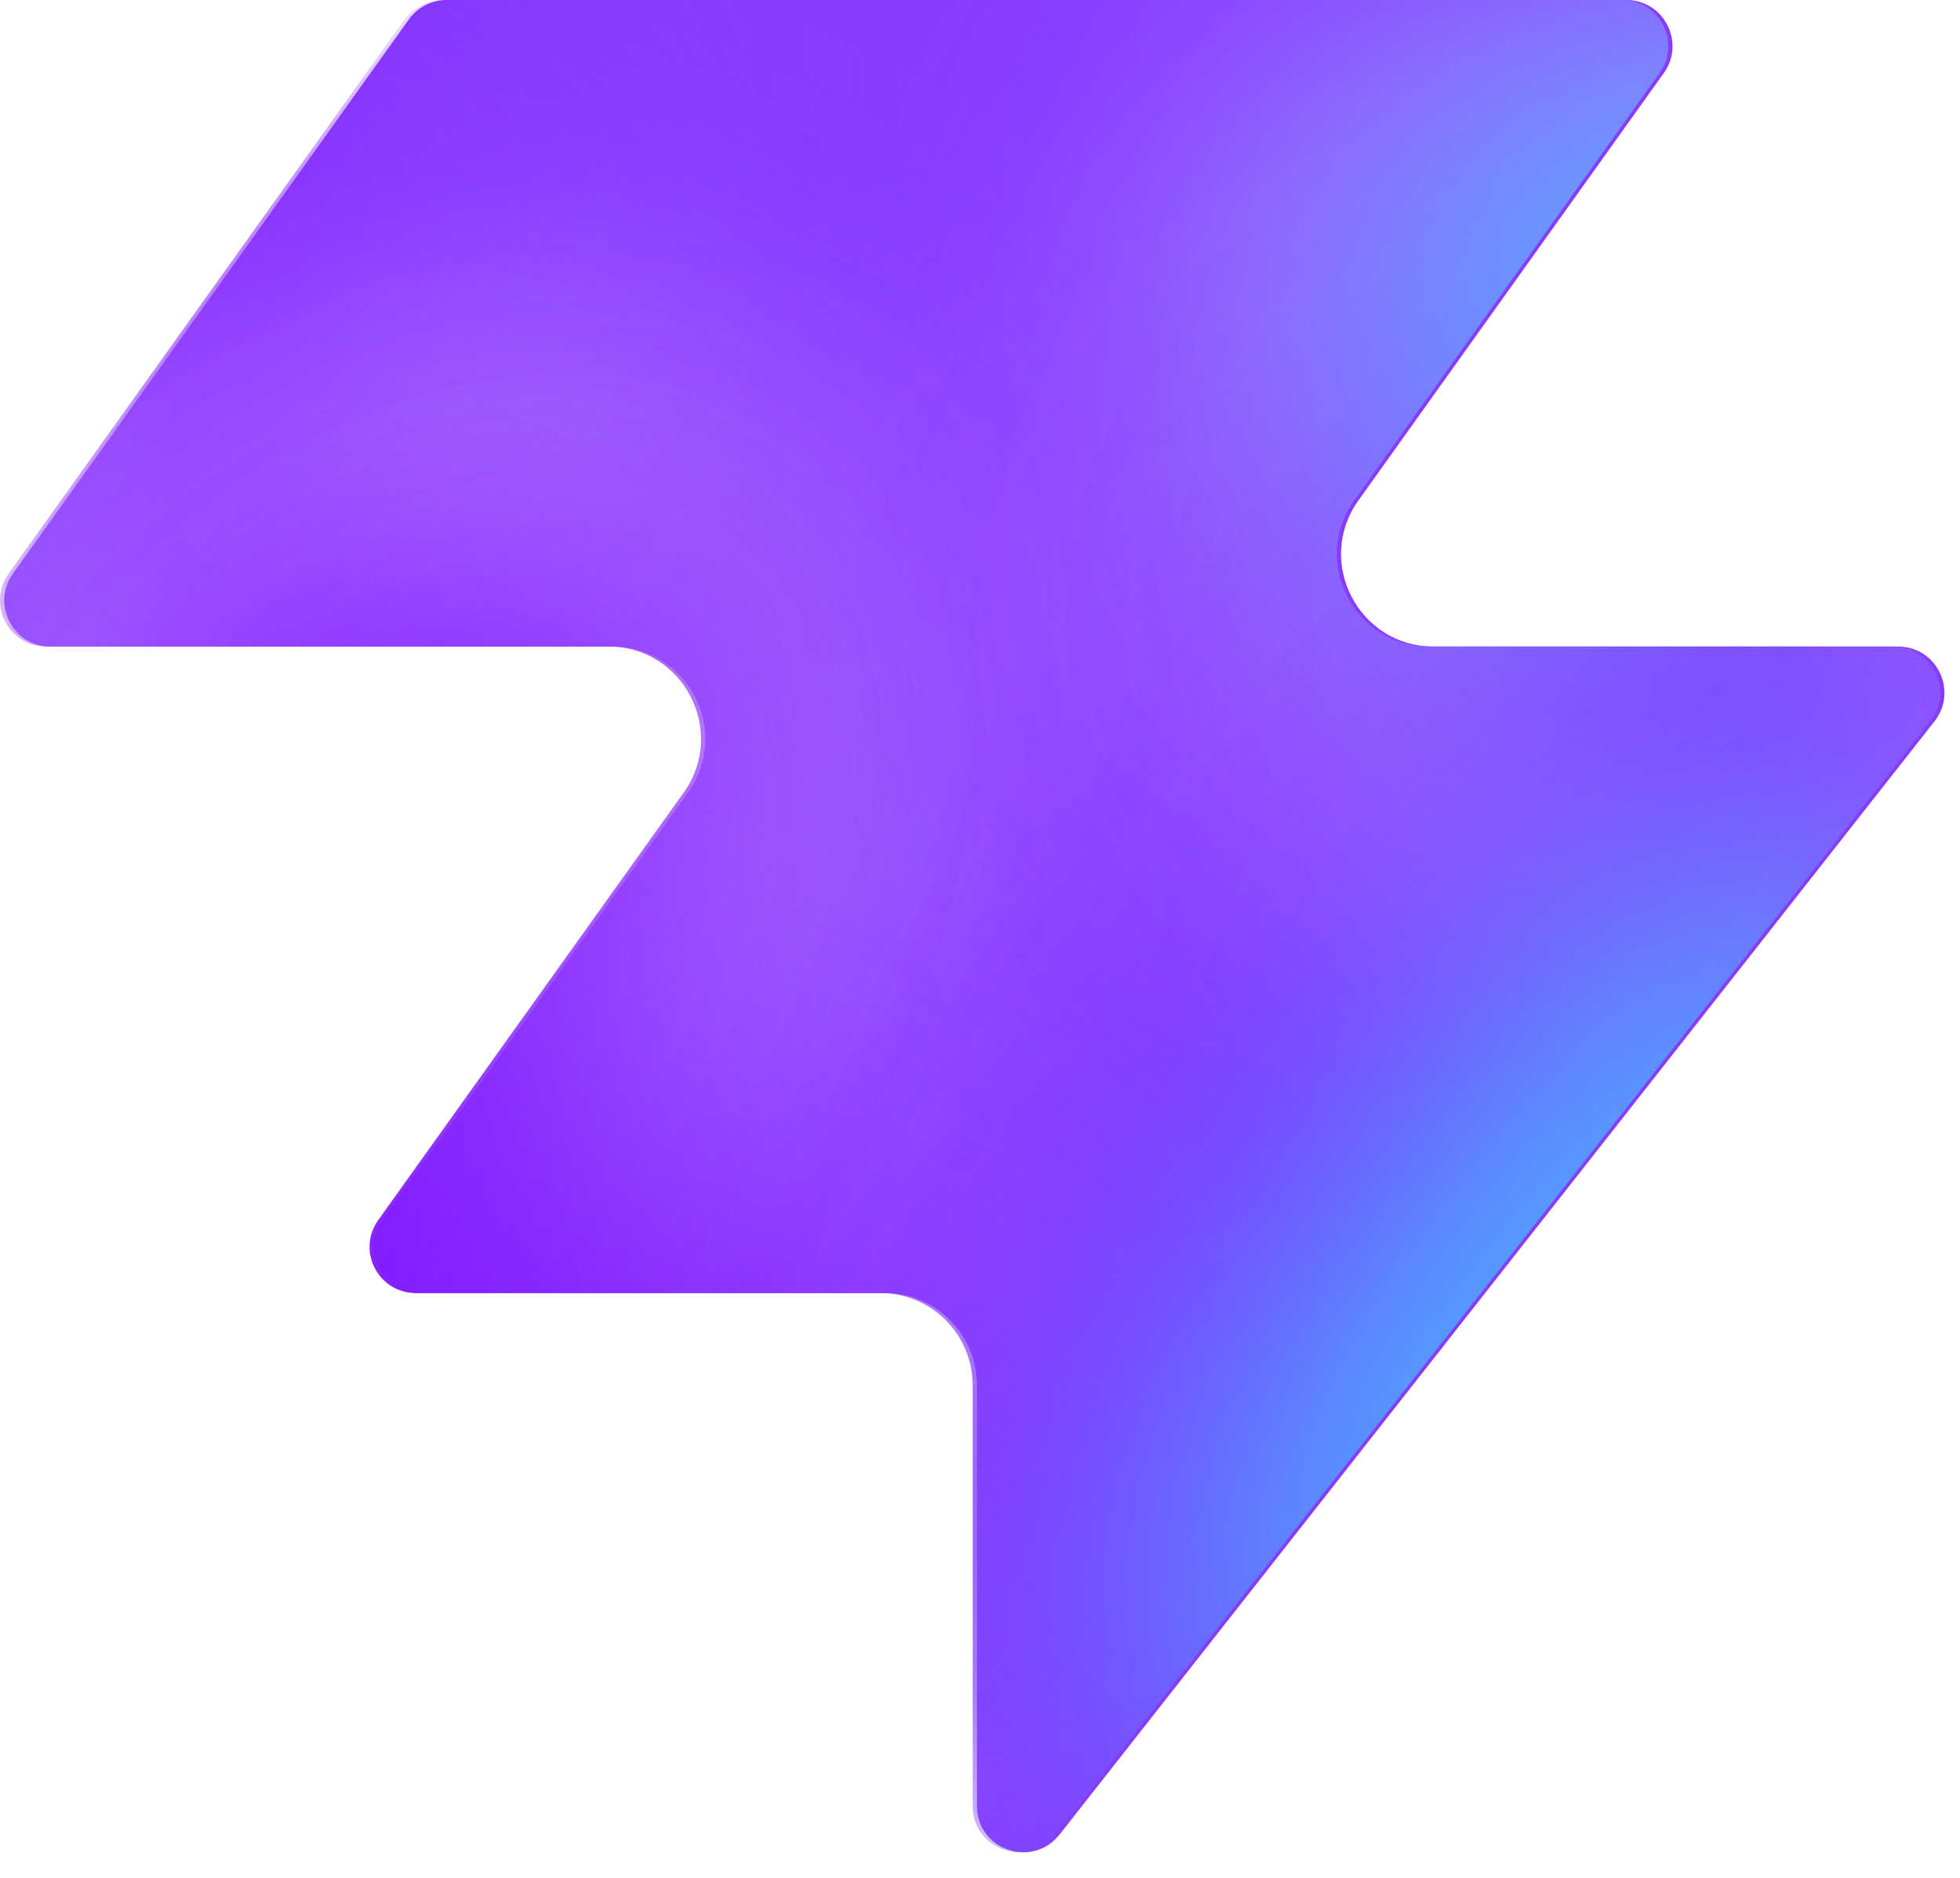
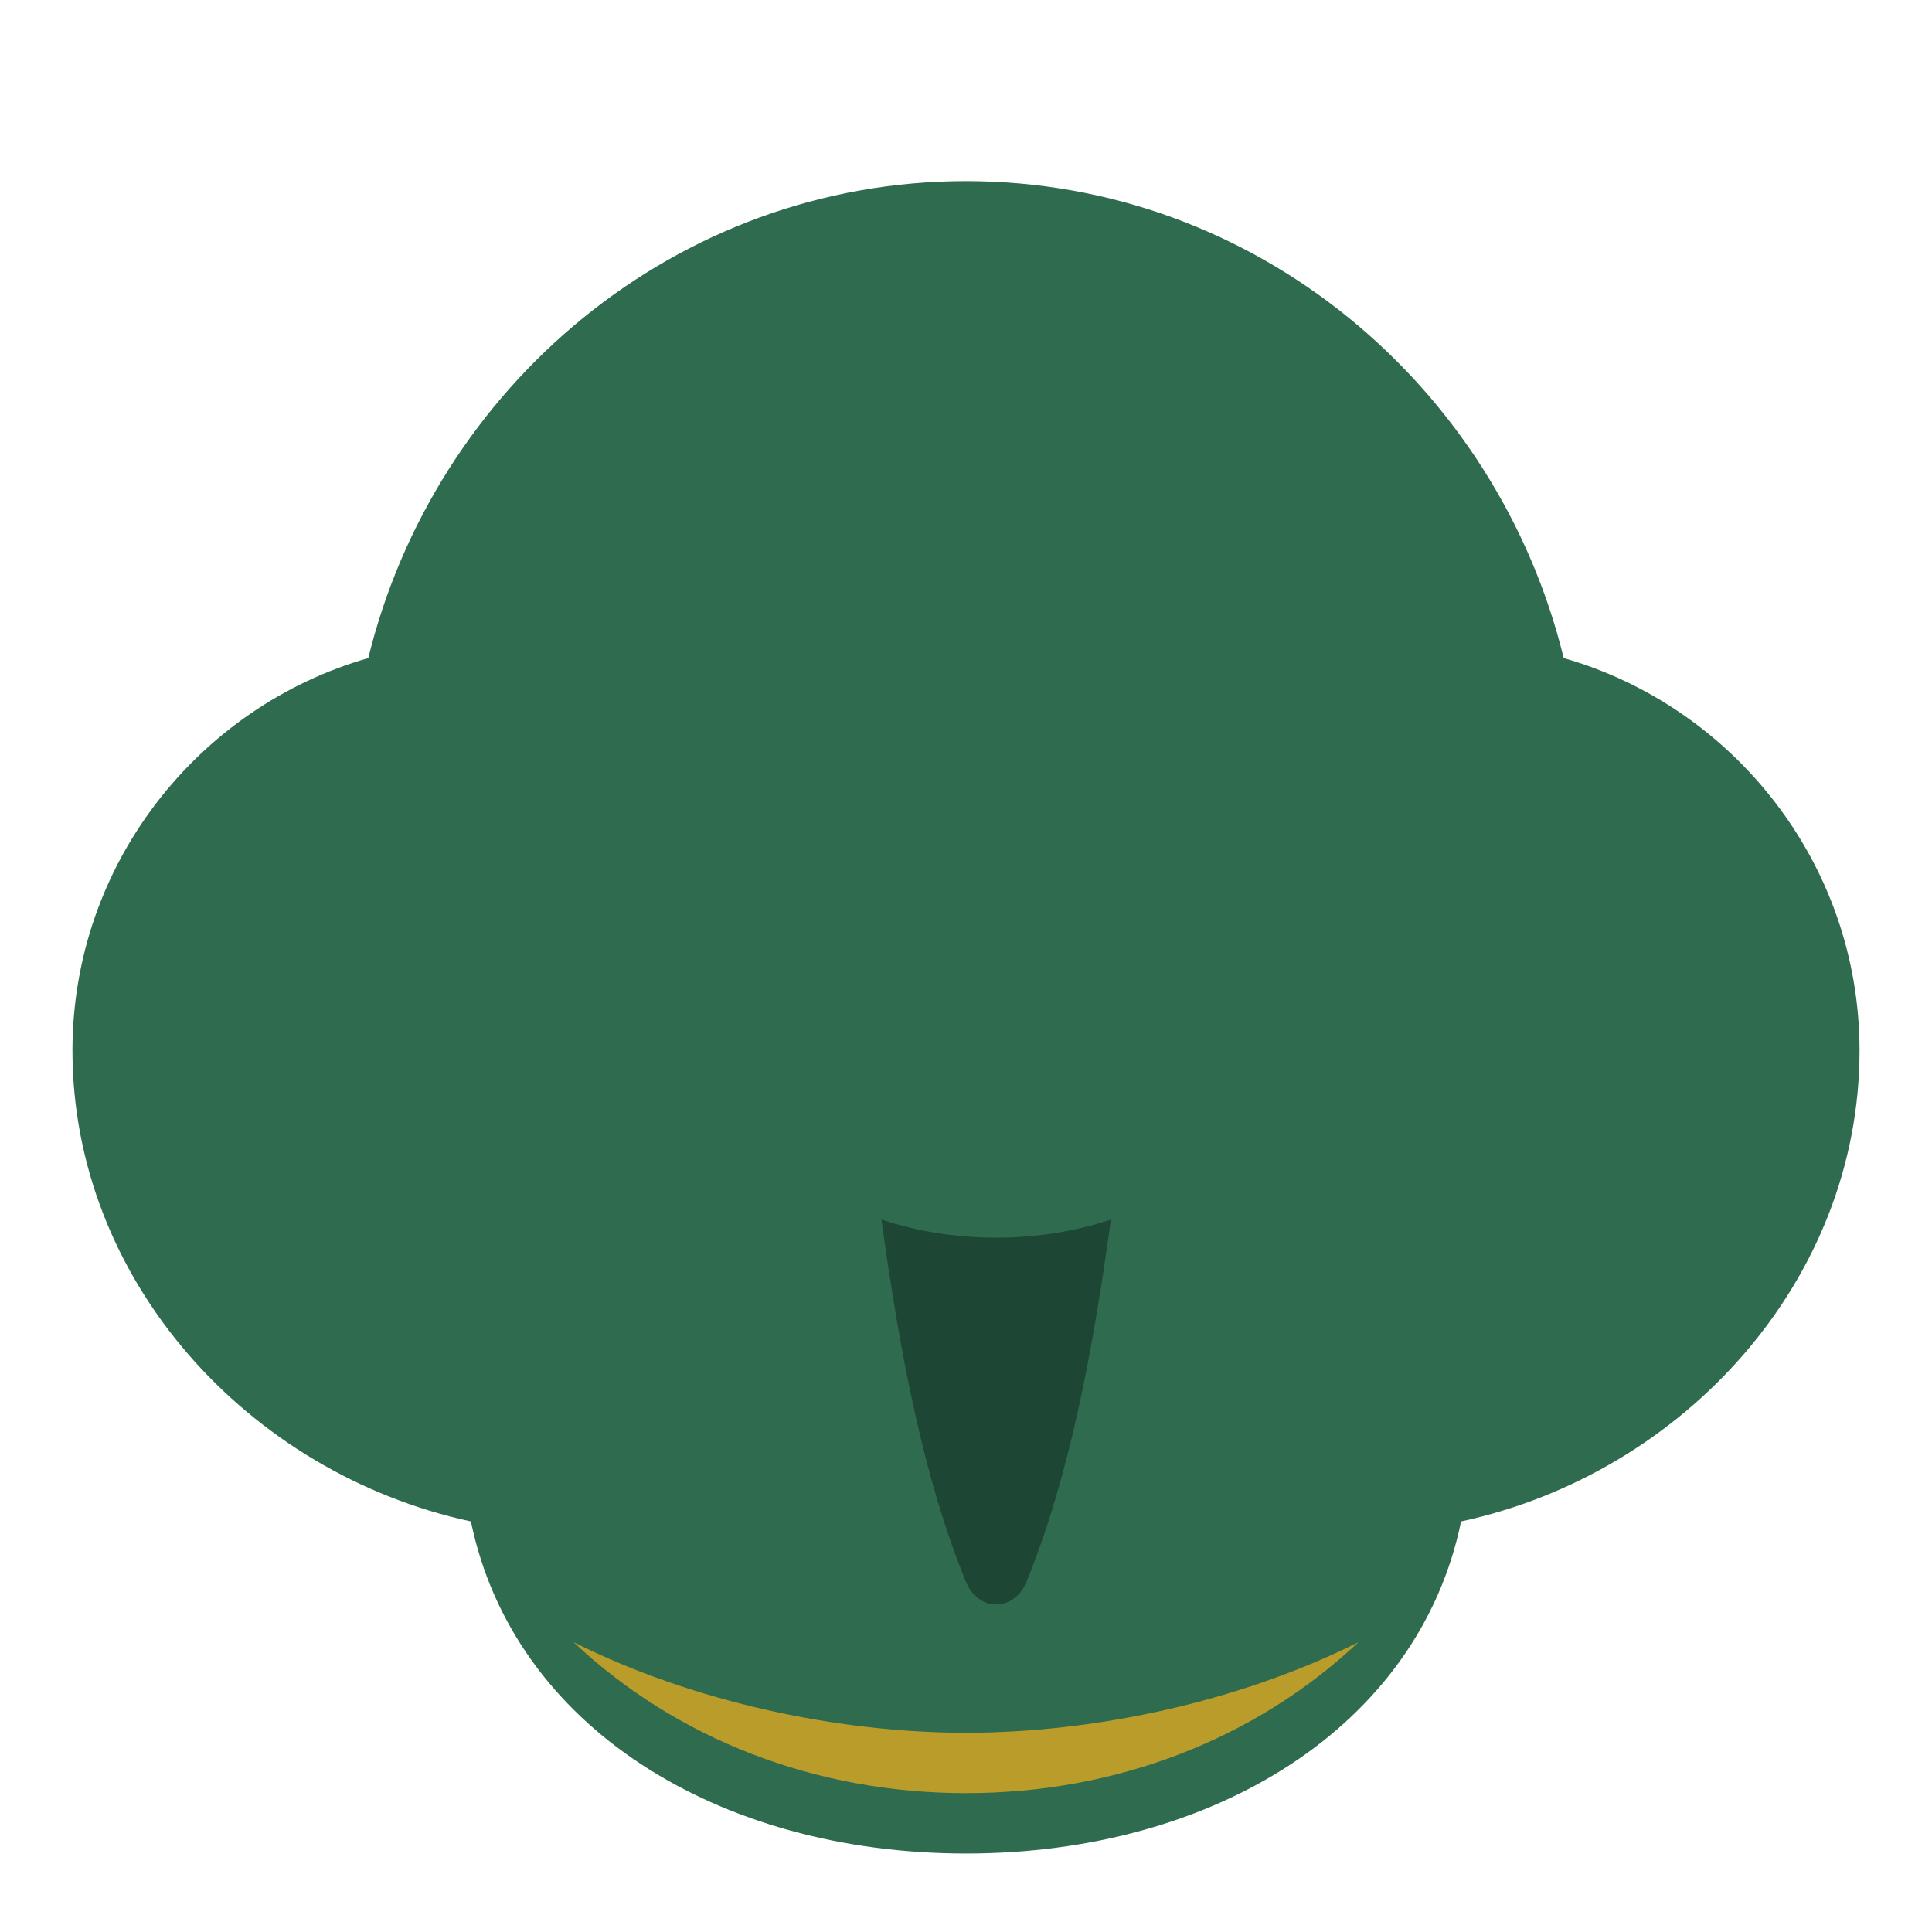
- <svg xmlns="http://www.w3.org/2000/svg" width="48" height="46" fill="none" viewBox="0 0 48 46">
-   <path fill="#863bff" d="M25.946 44.938c-.664.845-2.021.375-2.021-.698V33.937a2.26 2.26 0 0 0-2.262-2.262H10.287c-.92 0-1.456-1.04-.92-1.788l7.48-10.471c1.07-1.497 0-3.578-1.842-3.578H1.237c-.92 0-1.456-1.04-.92-1.788L10.013.474c.214-.297.556-.474.92-.474h28.894c.92 0 1.456 1.04.92 1.788l-7.48 10.471c-1.07 1.498 0 3.579 1.842 3.579h11.377c.943 0 1.473 1.088.89 1.83L25.947 44.94z" style="fill:#863bff;fill:color(display-p3 .525 .23 1);fill-opacity:1" />
-   <mask id="a" width="48" height="46" x="0" y="0" maskUnits="userSpaceOnUse" style="mask-type:alpha">
-     <path fill="#000" d="M25.842 44.938c-.664.844-2.021.375-2.021-.698V33.937a2.26 2.26 0 0 0-2.262-2.262H10.183c-.92 0-1.456-1.04-.92-1.788l7.48-10.471c1.07-1.498 0-3.579-1.842-3.579H1.133c-.92 0-1.456-1.04-.92-1.787L9.91.473c.214-.297.556-.474.92-.474h28.894c.92 0 1.456 1.04.92 1.788l-7.48 10.471c-1.07 1.498 0 3.578 1.842 3.578h11.377c.943 0 1.473 1.088.89 1.832L25.843 44.94z" style="fill:#000;fill-opacity:1" />
-   </mask>
-   <g mask="url(#a)">
-     <g filter="url(#b)">
-       <ellipse cx="5.508" cy="14.704" fill="#ede6ff" rx="5.508" ry="14.704" style="fill:#ede6ff;fill:color(display-p3 .927 .903 1);fill-opacity:1" transform="matrix(.00324 1 1 -.00324 -4.47 31.516)" />
-     </g>
-     <g filter="url(#c)">
-       <ellipse cx="10.399" cy="29.851" fill="#ede6ff" rx="10.399" ry="29.851" style="fill:#ede6ff;fill:color(display-p3 .927 .903 1);fill-opacity:1" transform="matrix(.00324 1 1 -.00324 -39.328 7.883)" />
-     </g>
-     <g filter="url(#d)">
-       <ellipse cx="5.508" cy="30.487" fill="#7e14ff" rx="5.508" ry="30.487" style="fill:#7e14ff;fill:color(display-p3 .492 .077 1);fill-opacity:1" transform="rotate(89.814 -25.913 -14.639)scale(1 -1)" />
-     </g>
-     <g filter="url(#e)">
-       <ellipse cx="5.508" cy="30.599" fill="#7e14ff" rx="5.508" ry="30.599" style="fill:#7e14ff;fill:color(display-p3 .492 .077 1);fill-opacity:1" transform="rotate(89.814 -32.644 -3.334)scale(1 -1)" />
-     </g>
-     <g filter="url(#f)">
-       <ellipse cx="5.508" cy="30.599" fill="#7e14ff" rx="5.508" ry="30.599" style="fill:#7e14ff;fill:color(display-p3 .492 .077 1);fill-opacity:1" transform="matrix(.00324 1 1 -.00324 -34.34 30.47)" />
-     </g>
-     <g filter="url(#g)">
-       <ellipse cx="14.072" cy="22.078" fill="#ede6ff" rx="14.072" ry="22.078" style="fill:#ede6ff;fill:color(display-p3 .927 .903 1);fill-opacity:1" transform="rotate(93.35 24.506 48.493)scale(-1 1)" />
-     </g>
-     <g filter="url(#h)">
-       <ellipse cx="3.47" cy="21.501" fill="#7e14ff" rx="3.47" ry="21.501" style="fill:#7e14ff;fill:color(display-p3 .492 .077 1);fill-opacity:1" transform="rotate(89.009 28.708 47.59)scale(-1 1)" />
-     </g>
-     <g filter="url(#i)">
-       <ellipse cx="3.47" cy="21.501" fill="#7e14ff" rx="3.47" ry="21.501" style="fill:#7e14ff;fill:color(display-p3 .492 .077 1);fill-opacity:1" transform="rotate(89.009 28.708 47.59)scale(-1 1)" />
-     </g>
-     <g filter="url(#j)">
-       <ellipse cx=".387" cy="8.972" fill="#7e14ff" rx="4.407" ry="29.108" style="fill:#7e14ff;fill:color(display-p3 .492 .077 1);fill-opacity:1" transform="rotate(39.51 .387 8.972)" />
-     </g>
-     <g filter="url(#k)">
-       <ellipse cx="47.523" cy="-6.092" fill="#7e14ff" rx="4.407" ry="29.108" style="fill:#7e14ff;fill:color(display-p3 .492 .077 1);fill-opacity:1" transform="rotate(37.892 47.523 -6.092)" />
-     </g>
-     <g filter="url(#l)">
-       <ellipse cx="41.412" cy="6.333" fill="#47bfff" rx="5.971" ry="9.665" style="fill:#47bfff;fill:color(display-p3 .28 .748 1);fill-opacity:1" transform="rotate(37.892 41.412 6.333)" />
-     </g>
-     <g filter="url(#m)">
-       <ellipse cx="-1.879" cy="38.332" fill="#7e14ff" rx="4.407" ry="29.108" style="fill:#7e14ff;fill:color(display-p3 .492 .077 1);fill-opacity:1" transform="rotate(37.892 -1.88 38.332)" />
-     </g>
-     <g filter="url(#n)">
-       <ellipse cx="-1.879" cy="38.332" fill="#7e14ff" rx="4.407" ry="29.108" style="fill:#7e14ff;fill:color(display-p3 .492 .077 1);fill-opacity:1" transform="rotate(37.892 -1.88 38.332)" />
-     </g>
-     <g filter="url(#o)">
-       <ellipse cx="35.651" cy="29.907" fill="#7e14ff" rx="4.407" ry="29.108" style="fill:#7e14ff;fill:color(display-p3 .492 .077 1);fill-opacity:1" transform="rotate(37.892 35.651 29.907)" />
-     </g>
-     <g filter="url(#p)">
-       <ellipse cx="38.418" cy="32.4" fill="#47bfff" rx="5.971" ry="15.297" style="fill:#47bfff;fill:color(display-p3 .28 .748 1);fill-opacity:1" transform="rotate(37.892 38.418 32.4)" />
-     </g>
-   </g>
-   <defs>
-     <filter id="b" width="60.045" height="41.654" x="-19.77" y="16.149" color-interpolation-filters="sRGB" filterUnits="userSpaceOnUse">
-       <feFlood flood-opacity="0" result="BackgroundImageFix" />
-       <feBlend in="SourceGraphic" in2="BackgroundImageFix" result="shape" />
-       <feGaussianBlur result="effect1_foregroundBlur_2002_17158" stdDeviation="7.659" />
-     </filter>
-     <filter id="c" width="90.34" height="51.437" x="-54.613" y="-7.533" color-interpolation-filters="sRGB" filterUnits="userSpaceOnUse">
-       <feFlood flood-opacity="0" result="BackgroundImageFix" />
-       <feBlend in="SourceGraphic" in2="BackgroundImageFix" result="shape" />
-       <feGaussianBlur result="effect1_foregroundBlur_2002_17158" stdDeviation="7.659" />
-     </filter>
-     <filter id="d" width="79.355" height="29.4" x="-49.64" y="2.03" color-interpolation-filters="sRGB" filterUnits="userSpaceOnUse">
-       <feFlood flood-opacity="0" result="BackgroundImageFix" />
-       <feBlend in="SourceGraphic" in2="BackgroundImageFix" result="shape" />
-       <feGaussianBlur result="effect1_foregroundBlur_2002_17158" stdDeviation="4.596" />
-     </filter>
-     <filter id="e" width="79.579" height="29.4" x="-45.045" y="20.029" color-interpolation-filters="sRGB" filterUnits="userSpaceOnUse">
-       <feFlood flood-opacity="0" result="BackgroundImageFix" />
-       <feBlend in="SourceGraphic" in2="BackgroundImageFix" result="shape" />
-       <feGaussianBlur result="effect1_foregroundBlur_2002_17158" stdDeviation="4.596" />
-     </filter>
-     <filter id="f" width="79.579" height="29.4" x="-43.513" y="21.178" color-interpolation-filters="sRGB" filterUnits="userSpaceOnUse">
-       <feFlood flood-opacity="0" result="BackgroundImageFix" />
-       <feBlend in="SourceGraphic" in2="BackgroundImageFix" result="shape" />
-       <feGaussianBlur result="effect1_foregroundBlur_2002_17158" stdDeviation="4.596" />
-     </filter>
-     <filter id="g" width="74.749" height="58.852" x="15.756" y="-17.901" color-interpolation-filters="sRGB" filterUnits="userSpaceOnUse">
-       <feFlood flood-opacity="0" result="BackgroundImageFix" />
-       <feBlend in="SourceGraphic" in2="BackgroundImageFix" result="shape" />
-       <feGaussianBlur result="effect1_foregroundBlur_2002_17158" stdDeviation="7.659" />
-     </filter>
-     <filter id="h" width="61.377" height="25.362" x="23.548" y="2.284" color-interpolation-filters="sRGB" filterUnits="userSpaceOnUse">
-       <feFlood flood-opacity="0" result="BackgroundImageFix" />
-       <feBlend in="SourceGraphic" in2="BackgroundImageFix" result="shape" />
-       <feGaussianBlur result="effect1_foregroundBlur_2002_17158" stdDeviation="4.596" />
-     </filter>
-     <filter id="i" width="61.377" height="25.362" x="23.548" y="2.284" color-interpolation-filters="sRGB" filterUnits="userSpaceOnUse">
-       <feFlood flood-opacity="0" result="BackgroundImageFix" />
-       <feBlend in="SourceGraphic" in2="BackgroundImageFix" result="shape" />
-       <feGaussianBlur result="effect1_foregroundBlur_2002_17158" stdDeviation="4.596" />
-     </filter>
-     <filter id="j" width="56.045" height="63.649" x="-27.636" y="-22.853" color-interpolation-filters="sRGB" filterUnits="userSpaceOnUse">
-       <feFlood flood-opacity="0" result="BackgroundImageFix" />
-       <feBlend in="SourceGraphic" in2="BackgroundImageFix" result="shape" />
-       <feGaussianBlur result="effect1_foregroundBlur_2002_17158" stdDeviation="4.596" />
-     </filter>
-     <filter id="k" width="54.814" height="64.646" x="20.116" y="-38.415" color-interpolation-filters="sRGB" filterUnits="userSpaceOnUse">
-       <feFlood flood-opacity="0" result="BackgroundImageFix" />
-       <feBlend in="SourceGraphic" in2="BackgroundImageFix" result="shape" />
-       <feGaussianBlur result="effect1_foregroundBlur_2002_17158" stdDeviation="4.596" />
-     </filter>
-     <filter id="l" width="33.541" height="35.313" x="24.641" y="-11.323" color-interpolation-filters="sRGB" filterUnits="userSpaceOnUse">
-       <feFlood flood-opacity="0" result="BackgroundImageFix" />
-       <feBlend in="SourceGraphic" in2="BackgroundImageFix" result="shape" />
-       <feGaussianBlur result="effect1_foregroundBlur_2002_17158" stdDeviation="4.596" />
-     </filter>
-     <filter id="m" width="54.814" height="64.646" x="-29.286" y="6.009" color-interpolation-filters="sRGB" filterUnits="userSpaceOnUse">
-       <feFlood flood-opacity="0" result="BackgroundImageFix" />
-       <feBlend in="SourceGraphic" in2="BackgroundImageFix" result="shape" />
-       <feGaussianBlur result="effect1_foregroundBlur_2002_17158" stdDeviation="4.596" />
-     </filter>
-     <filter id="n" width="54.814" height="64.646" x="-29.286" y="6.009" color-interpolation-filters="sRGB" filterUnits="userSpaceOnUse">
-       <feFlood flood-opacity="0" result="BackgroundImageFix" />
-       <feBlend in="SourceGraphic" in2="BackgroundImageFix" result="shape" />
-       <feGaussianBlur result="effect1_foregroundBlur_2002_17158" stdDeviation="4.596" />
-     </filter>
-     <filter id="o" width="54.814" height="64.646" x="8.244" y="-2.416" color-interpolation-filters="sRGB" filterUnits="userSpaceOnUse">
-       <feFlood flood-opacity="0" result="BackgroundImageFix" />
-       <feBlend in="SourceGraphic" in2="BackgroundImageFix" result="shape" />
-       <feGaussianBlur result="effect1_foregroundBlur_2002_17158" stdDeviation="4.596" />
-     </filter>
-     <filter id="p" width="39.409" height="43.623" x="18.713" y="10.588" color-interpolation-filters="sRGB" filterUnits="userSpaceOnUse">
-       <feFlood flood-opacity="0" result="BackgroundImageFix" />
-       <feBlend in="SourceGraphic" in2="BackgroundImageFix" result="shape" />
-       <feGaussianBlur result="effect1_foregroundBlur_2002_17158" stdDeviation="4.596" />
-     </filter>
-   </defs>
+ <svg xmlns="http://www.w3.org/2000/svg" viewBox="0 0 32 32" fill="none">
+   <path fill="#2f6b4f" d="M16 3C11.2 3 7.2 6.4 6.1 10.9 3.3 11.7 1.2 14.3 1.2 17.4c0 3.8 2.9 7 6.6 7.8.7 3.4 4.1 5.5 8.2 5.5s7.5-2.1 8.2-5.5c3.7-.8 6.6-4 6.6-7.8 0-3.1-2.1-5.7-4.9-6.5C24.8 6.4 20.8 3 16 3Z" />
+   <path fill="#1e4634" d="M14.6 20.2c.3 2.2.7 4.3 1.4 6 .2.5.8.5 1 0 .7-1.7 1.1-3.8 1.4-6-1.2.4-2.6.4-3.8 0Z" />
+   <path fill="#c9a227" d="M9.5 27.2c2 1 4.4 1.5 6.5 1.5s4.5-.5 6.5-1.5c-1.7 1.6-4 2.5-6.5 2.5s-4.8-.9-6.5-2.5Z" opacity=".9" />
</svg>
